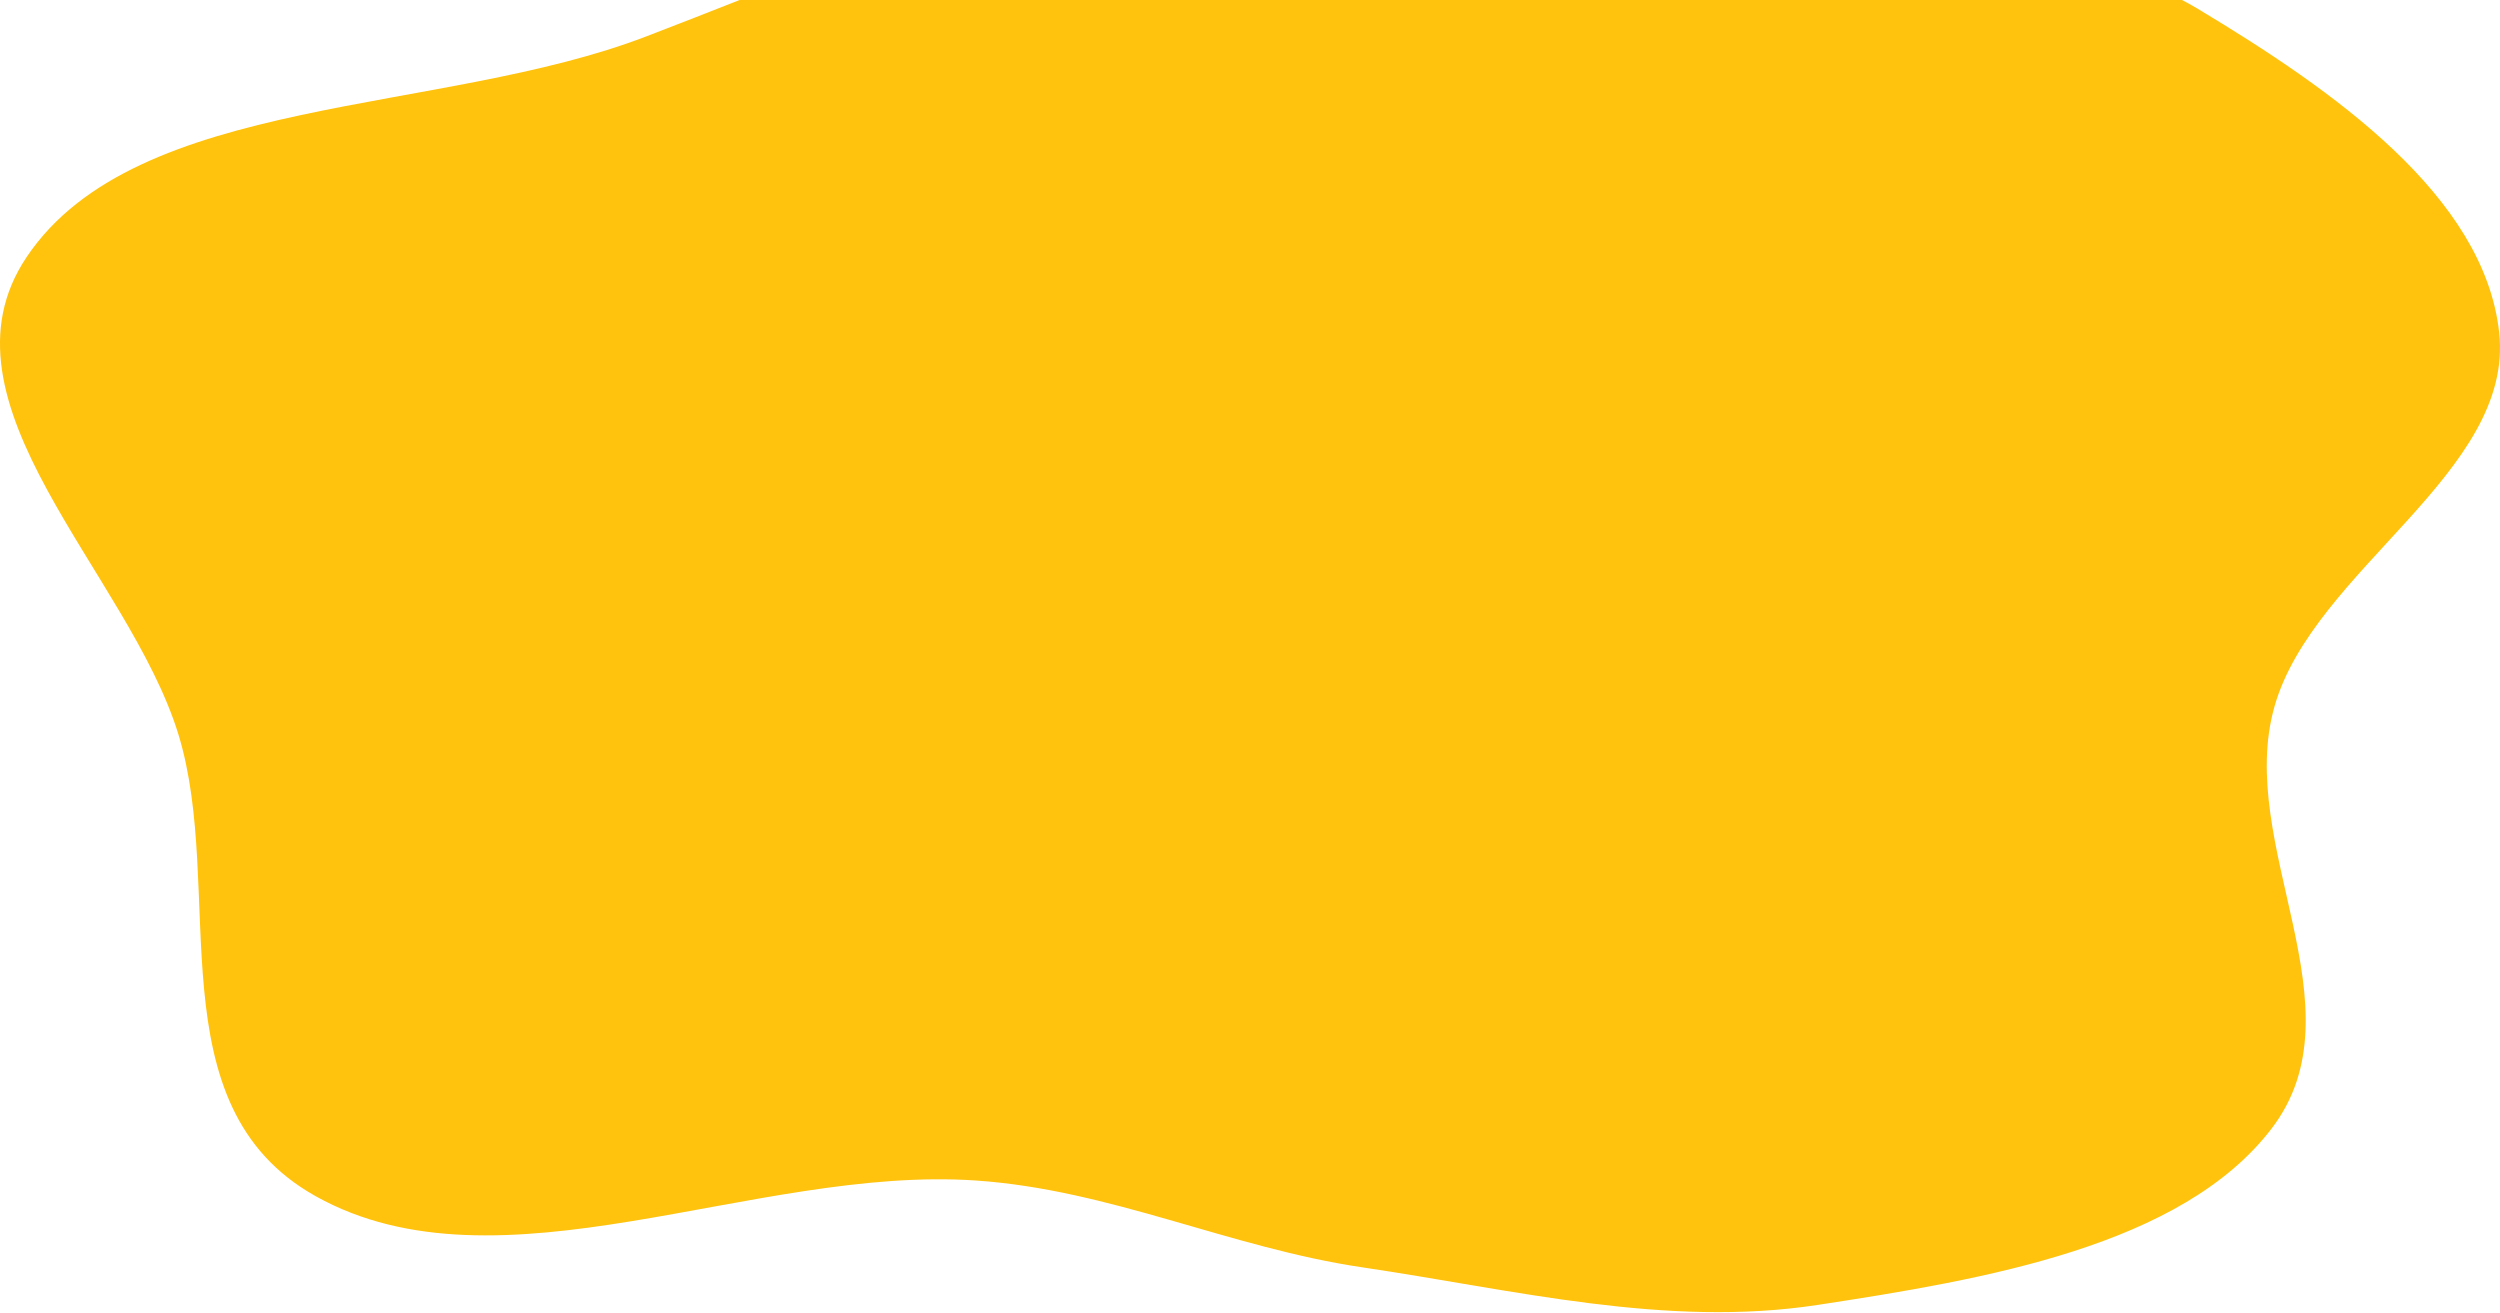
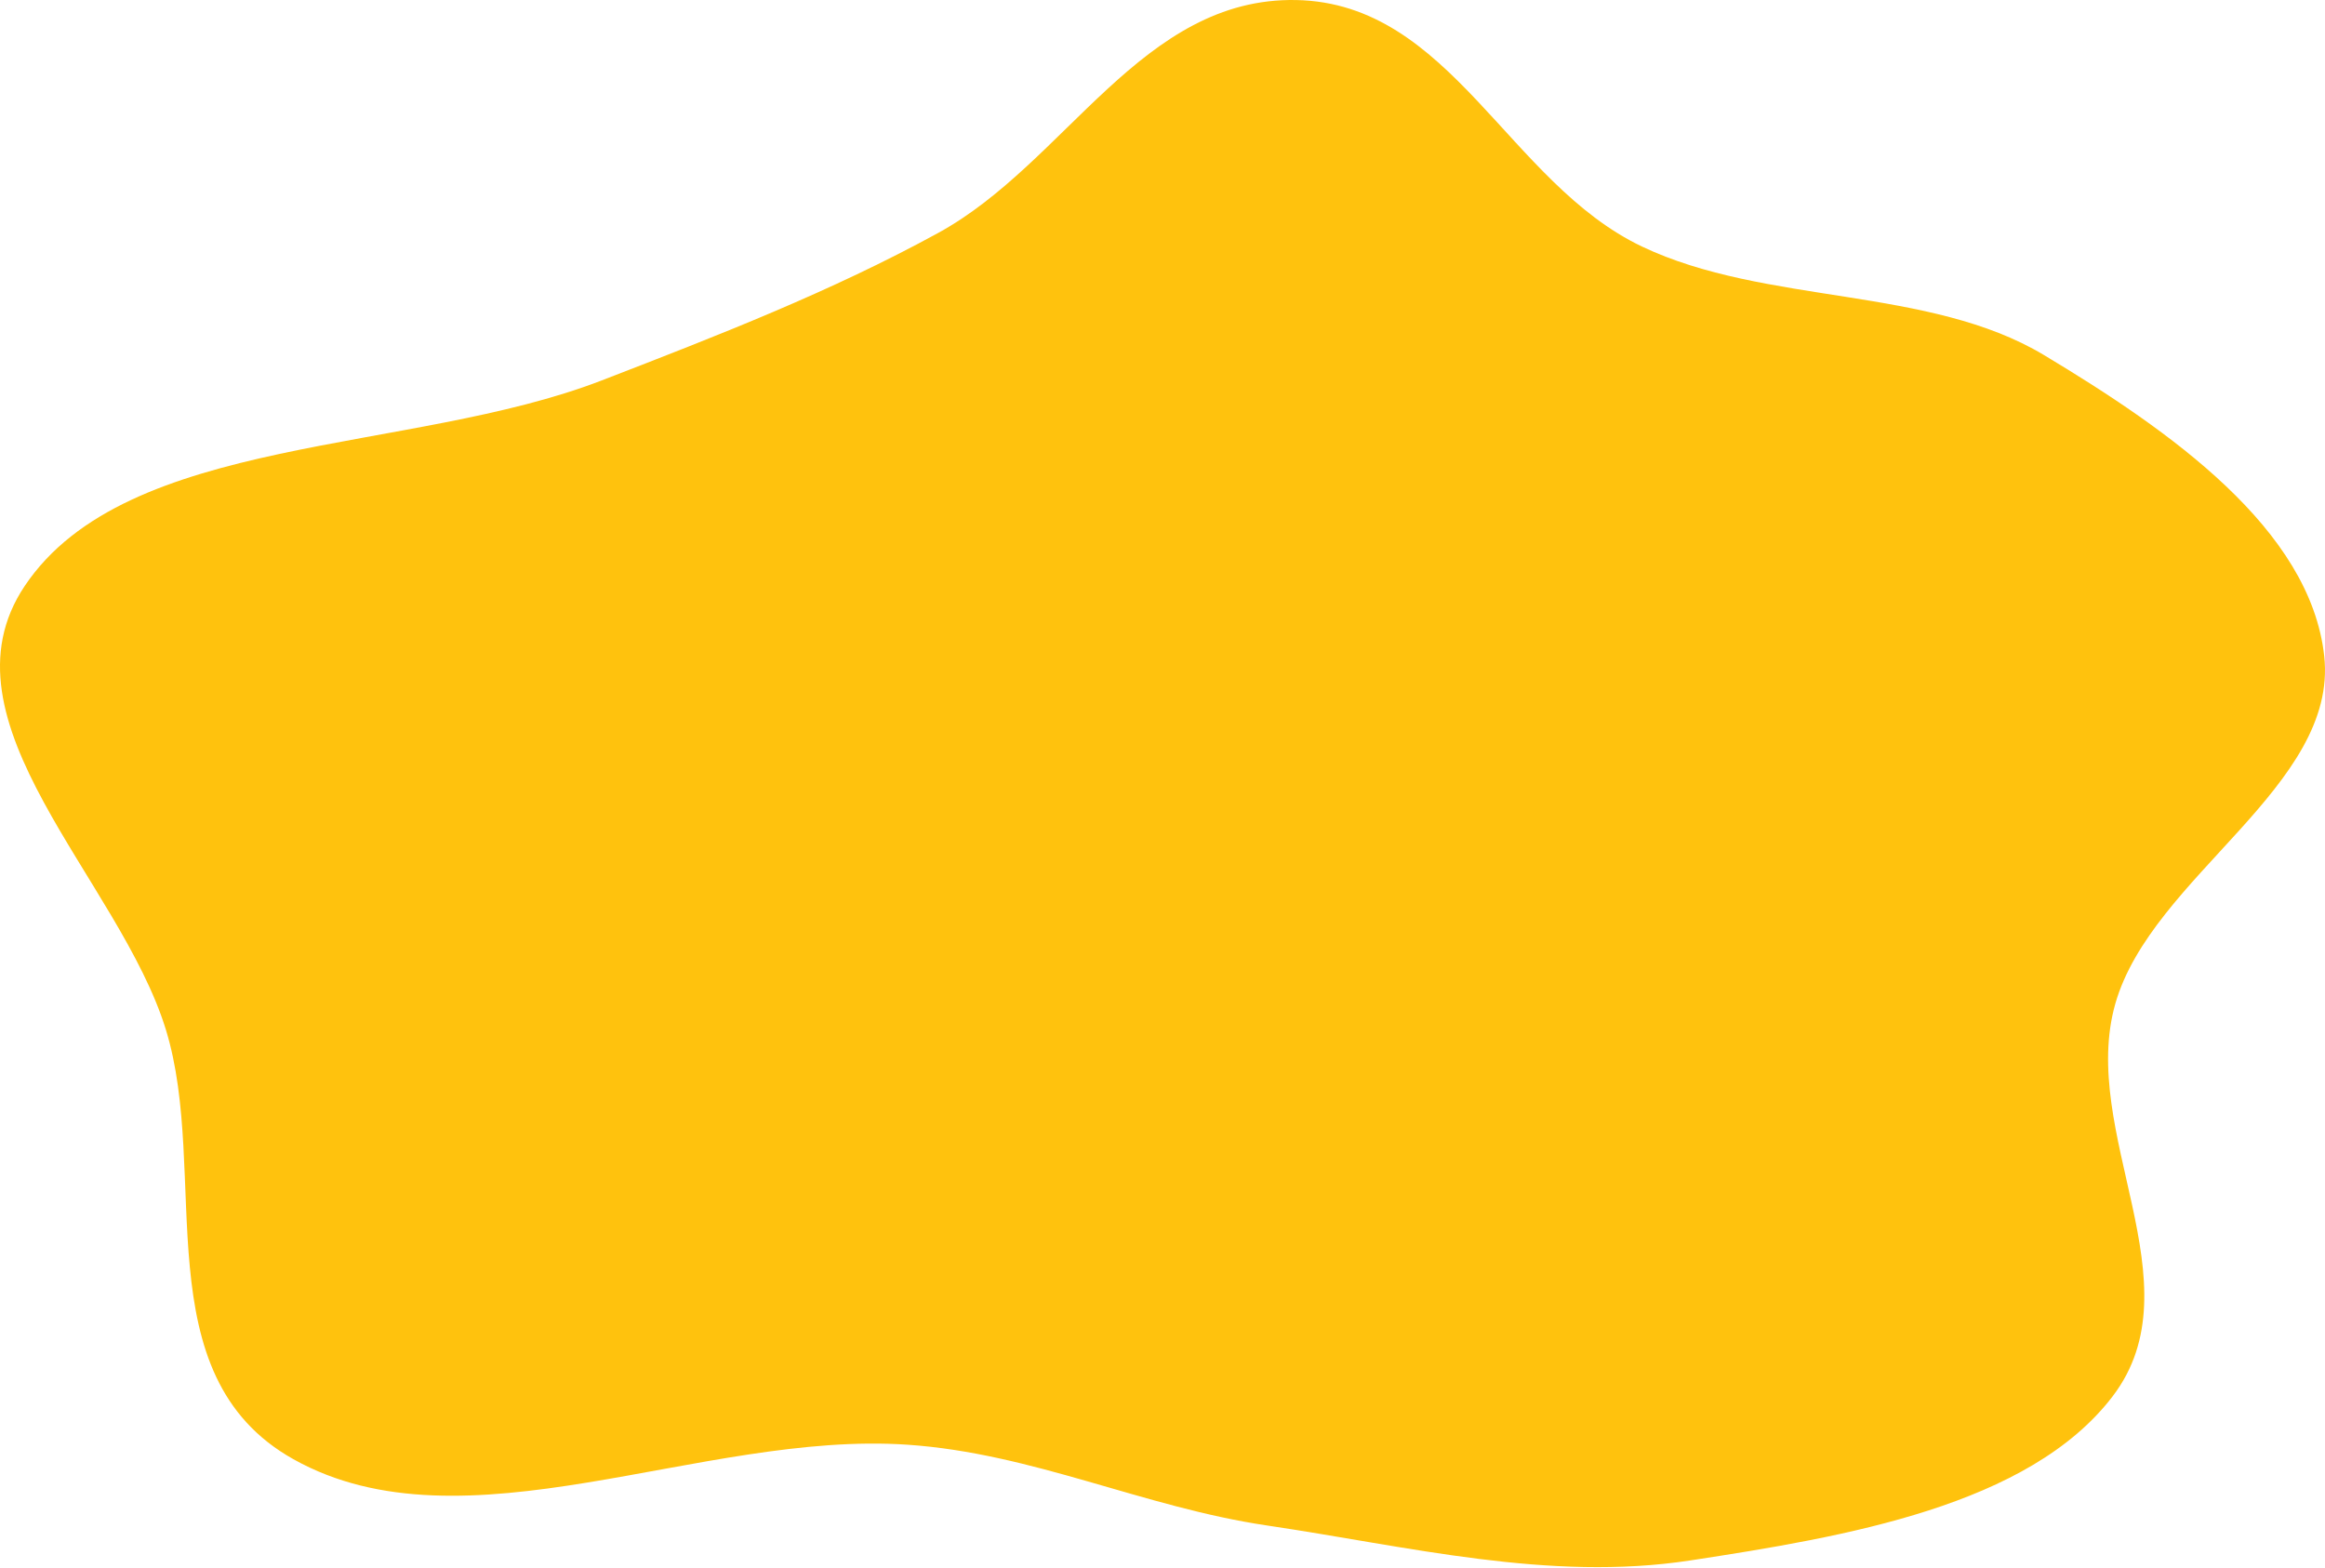
- <svg xmlns="http://www.w3.org/2000/svg" width="181" height="95" viewBox="0 0 181 95" fill="none">
-   <path d="M100.909 -26.997C112.973 -26.761 117.41 -12.753 127.843 -7.8C137.456 -3.236 150.16 -4.739 159.119 0.639C168.923 6.524 179.849 14.174 180.939 24.071C182.055 34.205 167.511 41.221 164.678 51.129C161.806 61.18 171.153 72.946 164.466 81.704C157.961 90.223 143.663 92.634 131.579 94.479C120.596 96.157 109.642 93.383 98.648 91.758C89 90.331 80.413 86.133 70.642 85.468C54.556 84.373 36.158 94.051 22.843 86.598C11.111 80.031 16.378 64.422 12.913 53.156C9.318 41.47 -5.163 29.174 1.929 18.609C9.879 6.765 31.888 8.394 46.837 2.618C55.913 -0.889 64.705 -4.303 73.044 -8.87C83.032 -14.34 88.887 -27.232 100.909 -26.997Z" fill="#FFC20D" />
+ <svg xmlns="http://www.w3.org/2000/svg" width="181" height="122" viewBox="0 0 181 122" fill="none">
+   <path d="M100.909 0.003C112.973 0.239 117.41 14.247 127.843 19.2C137.456 23.764 150.16 22.261 159.119 27.639C168.923 33.524 179.849 41.174 180.939 51.071C182.055 61.205 167.511 68.221 164.679 78.129C161.806 88.18 171.153 99.946 164.466 108.704C157.961 117.223 143.663 119.634 131.579 121.479C120.596 123.157 109.642 120.384 98.648 118.758C89 117.331 80.413 113.133 70.642 112.468C54.556 111.373 36.158 121.051 22.843 113.598C11.111 107.031 16.378 91.422 12.913 80.156C9.318 68.47 -5.163 56.174 1.929 45.609C9.879 33.765 31.888 35.394 46.837 29.618C55.913 26.111 64.705 22.697 73.044 18.13C83.032 12.66 88.887 -0.232 100.909 0.003Z" fill="#FFC20D" />
</svg>
